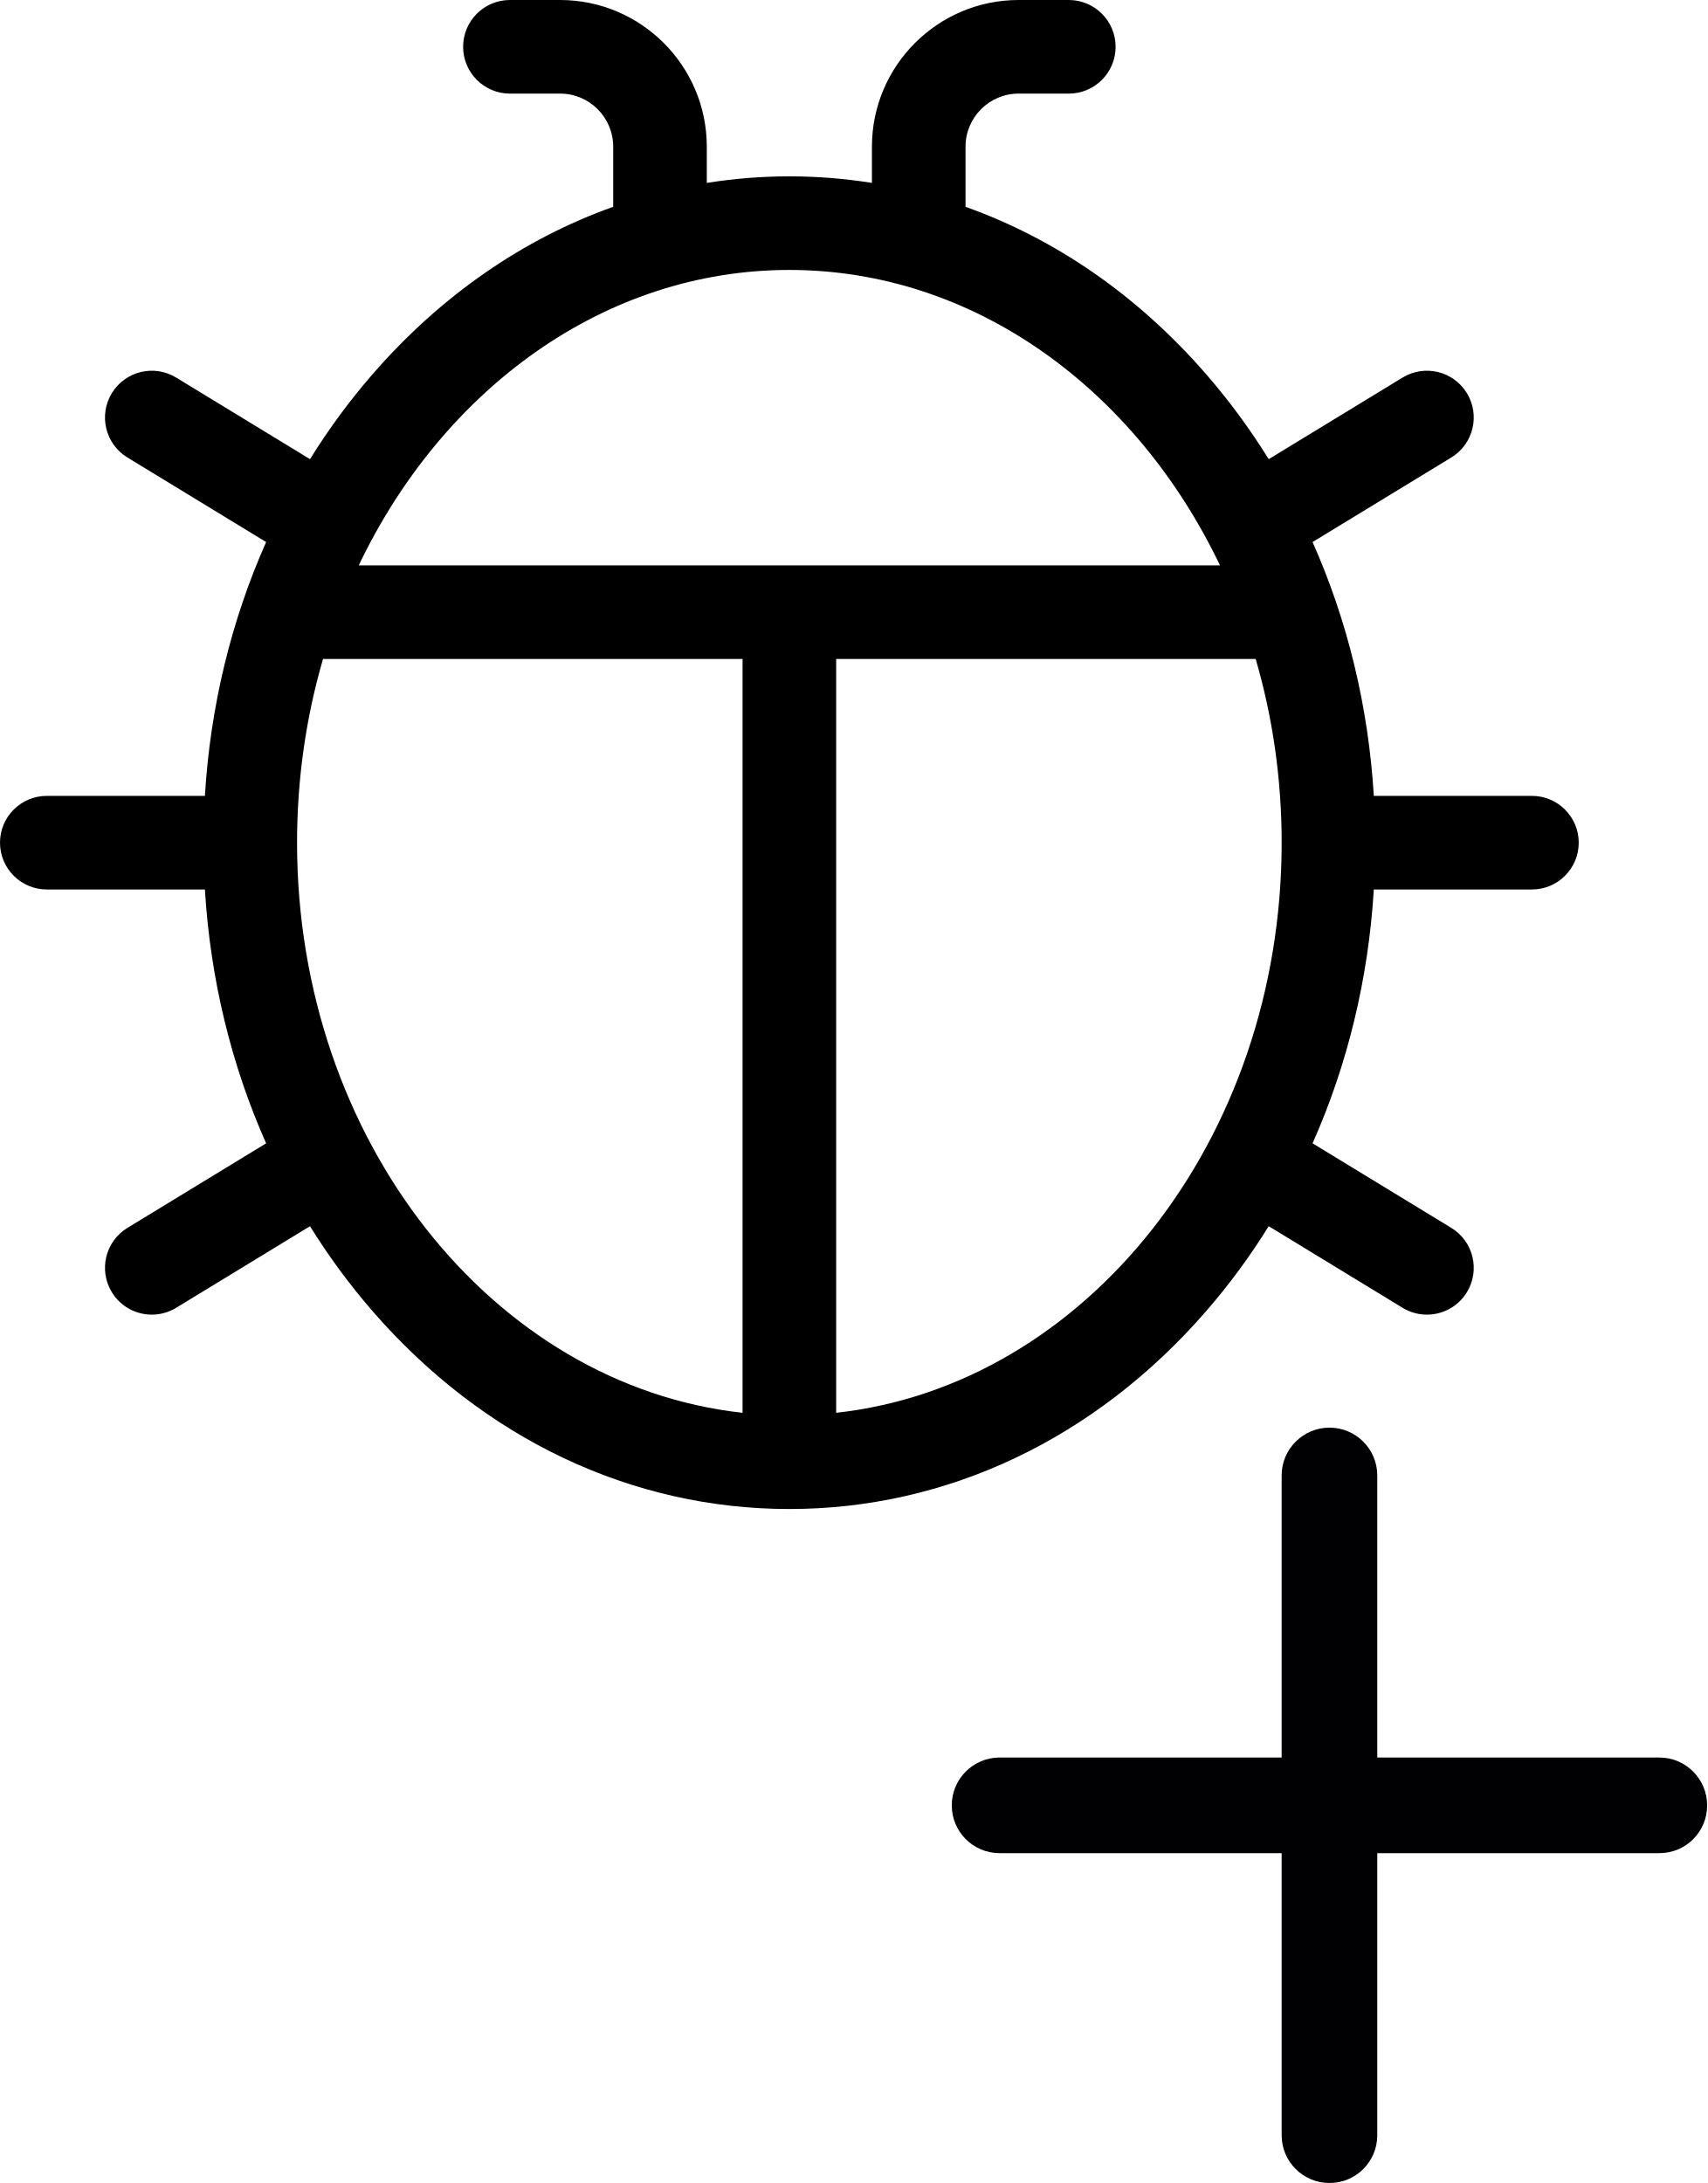
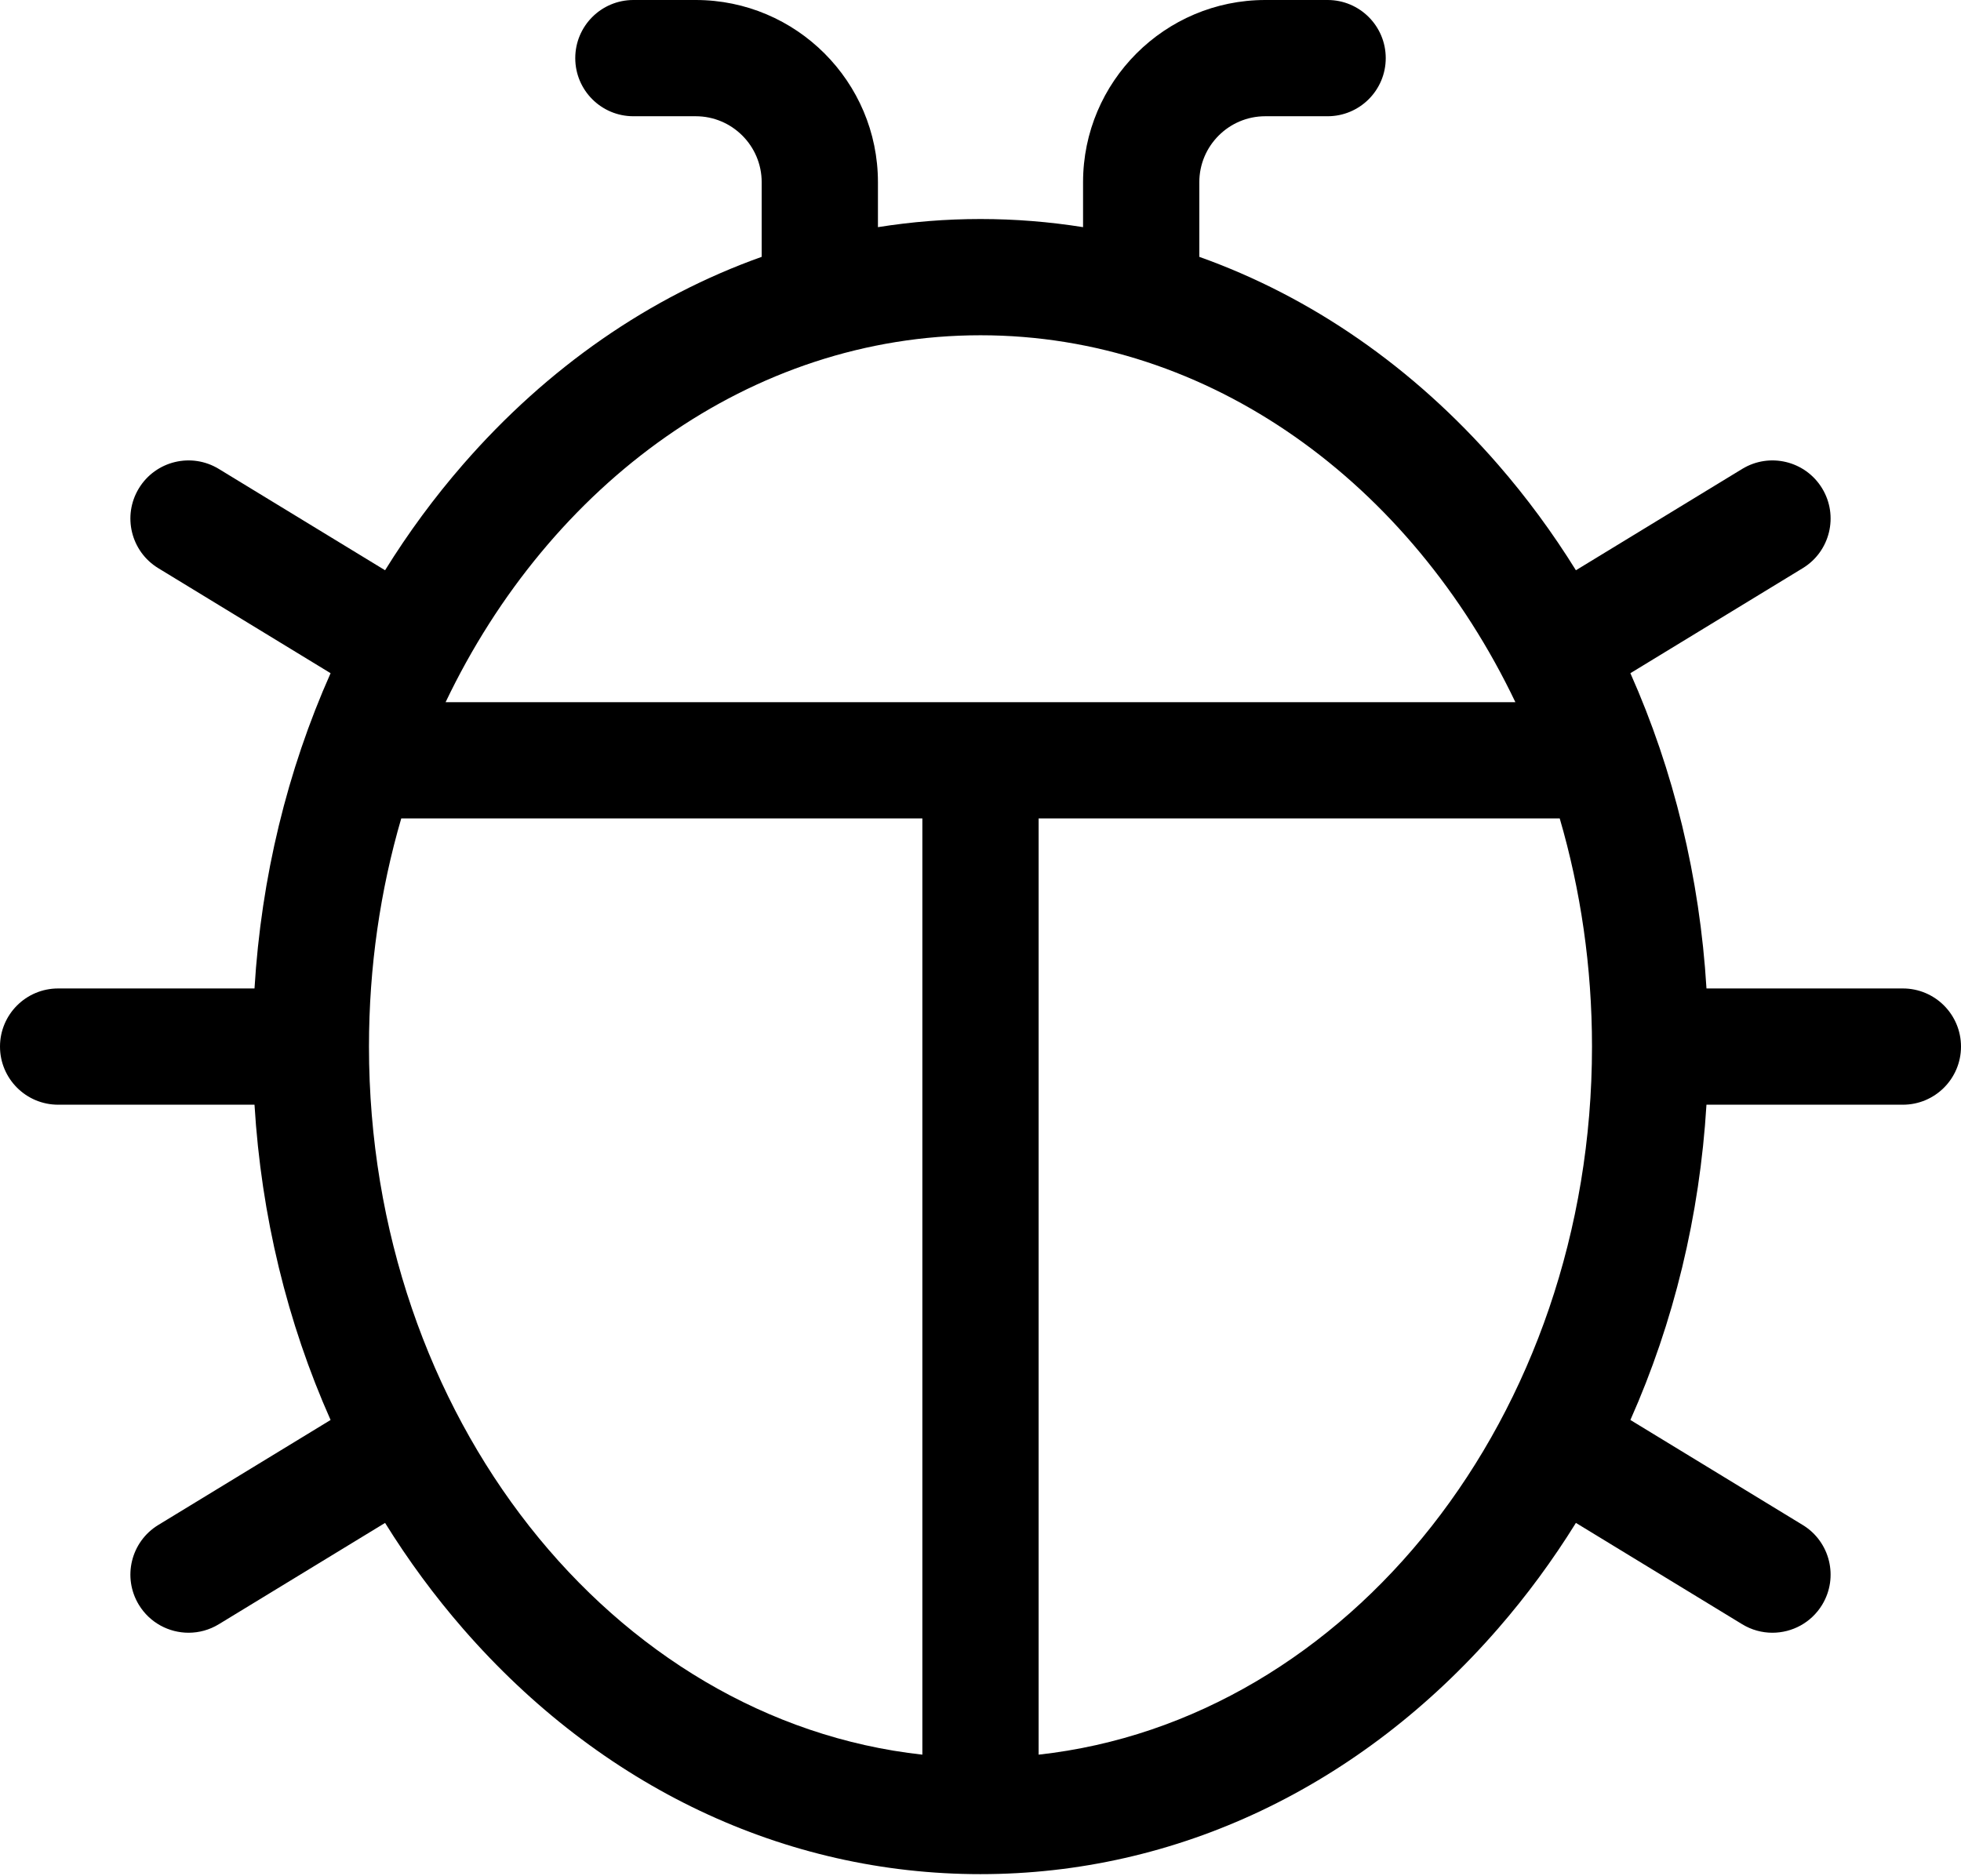
- <svg xmlns="http://www.w3.org/2000/svg" width="226" height="289" viewBox="0 0 226 289" fill="none">
-   <path d="M202.804 105.364H181.874C181.156 93.529 178.386 82.148 173.764 71.759L192.131 60.566C195.053 58.784 195.977 54.972 194.196 52.051C192.415 49.13 188.604 48.203 185.681 49.984L167.958 60.787C165.487 56.806 162.71 53.028 159.638 49.496C150.611 39.122 139.725 31.621 127.822 27.38V19.42C127.822 15.545 130.974 12.391 134.851 12.391H141.495C144.917 12.391 147.69 9.617 147.69 6.196C147.69 2.775 144.917 0 141.495 0H134.851C124.142 0 115.431 8.713 115.431 19.42V24.213C111.84 23.642 108.19 23.346 104.498 23.346C100.807 23.346 97.159 23.642 93.569 24.213V19.42C93.569 8.713 84.858 0 74.15 0H67.505C64.083 0 61.31 2.775 61.31 6.196C61.31 9.618 64.083 12.391 67.505 12.391H74.15C78.026 12.391 81.178 15.545 81.178 19.42V27.378C69.275 31.62 58.387 39.122 49.359 49.498C46.286 53.028 43.51 56.806 41.04 60.786L23.319 49.984C20.396 48.203 16.585 49.13 14.804 52.051C13.023 54.974 13.947 58.784 16.87 60.566L35.233 71.759C30.61 82.148 27.842 93.529 27.125 105.364H6.196C2.775 105.364 0 108.139 0 111.559C0 114.981 2.775 117.755 6.196 117.755H27.125C27.842 129.59 30.61 140.972 35.233 151.362L16.87 162.554C13.947 164.335 13.023 168.148 14.804 171.069C15.971 172.984 18.01 174.041 20.099 174.041C21.198 174.041 22.312 173.748 23.319 173.136L41.04 162.334C43.512 166.314 46.288 170.092 49.359 173.622C64.034 190.486 83.616 199.774 104.498 199.774H104.5C125.382 199.772 144.965 190.486 159.638 173.622C162.71 170.092 165.487 166.314 167.958 162.332L185.681 173.136C186.688 173.749 187.801 174.041 188.899 174.041C190.99 174.041 193.029 172.984 194.196 171.069C195.977 168.148 195.053 164.335 192.13 162.554L173.764 151.36C178.386 140.972 181.154 129.59 181.872 117.755H202.804C206.225 117.755 209 114.983 209 111.561C209 108.139 206.225 105.364 202.804 105.364V105.364ZM104.498 35.737C128.994 35.737 150.373 51.544 161.507 74.848H47.492C58.623 51.544 80.003 35.737 104.498 35.737V35.737ZM39.325 111.559C39.325 103.057 40.535 94.877 42.764 87.239H98.304V187.037C65.263 183.396 39.325 150.938 39.325 111.559ZM110.696 187.037V87.239H166.233C168.462 94.875 169.672 103.057 169.672 111.559C169.672 150.936 143.737 183.393 110.696 187.037Z" fill="black" />
-   <path d="M219.674 245.333H132.333C128.839 245.333 126 242.508 126 239.006C126 235.512 128.831 232.673 132.333 232.673H219.674C223.169 232.673 226 235.512 226 239.006C226 242.508 223.176 245.333 219.674 245.333Z" fill="#010002" />
-   <path d="M176.004 289C172.509 289 169.67 286.169 169.67 282.674V195.333C169.67 191.839 172.509 189 176.004 189C179.499 189 182.33 191.839 182.33 195.333V282.674C182.33 286.176 179.506 289 176.004 289Z" fill="#010002" />
+ <svg xmlns="http://www.w3.org/2000/svg" width="300" height="287" viewBox="0 0 300 287" fill="none">
+   <path d="M291.106 151.241H261.063C260.033 134.253 256.057 117.915 249.422 103.004L275.787 86.936C279.98 84.38 281.307 78.907 278.751 74.714C276.194 70.521 270.724 69.191 266.528 71.748L241.088 87.254C237.54 81.539 233.556 76.117 229.145 71.047C216.188 56.156 200.562 45.39 183.476 39.301V27.875C183.476 22.314 188.001 17.786 193.565 17.786H203.103C208.015 17.786 211.995 13.804 211.995 8.894C211.995 3.983 208.015 0 203.103 0H193.565C178.194 0 165.69 12.506 165.69 27.875V34.756C160.535 33.936 155.296 33.511 149.998 33.511C144.699 33.511 139.462 33.936 134.31 34.756V27.875C134.31 12.506 121.806 0 106.435 0H96.897C91.985 0 88.005 3.983 88.005 8.894C88.005 13.806 91.985 17.786 96.897 17.786H106.435C111.999 17.786 116.524 22.314 116.524 27.875V39.299C99.438 45.387 83.81 56.156 70.85 71.049C66.44 76.117 62.455 81.539 58.91 87.252L33.472 71.748C29.276 69.191 23.806 70.521 21.249 74.714C18.693 78.909 20.02 84.38 24.216 86.936L50.574 103.004C43.938 117.915 39.965 134.253 38.935 151.241H8.894C3.983 151.241 0 155.223 0 160.133C0 165.044 3.983 169.027 8.894 169.027H38.935C39.965 186.015 43.938 202.352 50.574 217.266L24.216 233.331C20.02 235.888 18.693 241.36 21.249 245.554C22.925 248.302 25.852 249.82 28.851 249.82C30.428 249.82 32.027 249.399 33.472 248.52L58.91 233.015C62.457 238.728 66.442 244.151 70.85 249.218C91.914 273.425 120.023 286.757 149.998 286.757H150C179.974 286.755 208.083 273.425 229.145 249.218C233.556 244.151 237.54 238.728 241.088 233.013L266.528 248.52C267.973 249.401 269.57 249.82 271.147 249.82C274.148 249.82 277.075 248.302 278.751 245.554C281.307 241.36 279.98 235.888 275.784 233.331L249.422 217.264C256.057 202.352 260.03 186.015 261.06 169.027H291.106C296.017 169.027 300 165.047 300 160.135C300 155.223 296.017 151.241 291.106 151.241V151.241ZM149.998 51.297C185.159 51.297 215.847 73.986 231.828 107.437H68.17C84.148 73.986 114.837 51.297 149.998 51.297V51.297ZM56.447 160.133C56.447 147.929 58.184 136.187 61.384 125.224H141.106V268.474C93.679 263.248 56.447 216.657 56.447 160.133ZM158.894 268.474V125.224H238.612C241.811 136.185 243.549 147.929 243.549 160.133C243.549 216.655 206.321 263.244 158.894 268.474Z" fill="black" />
</svg>
